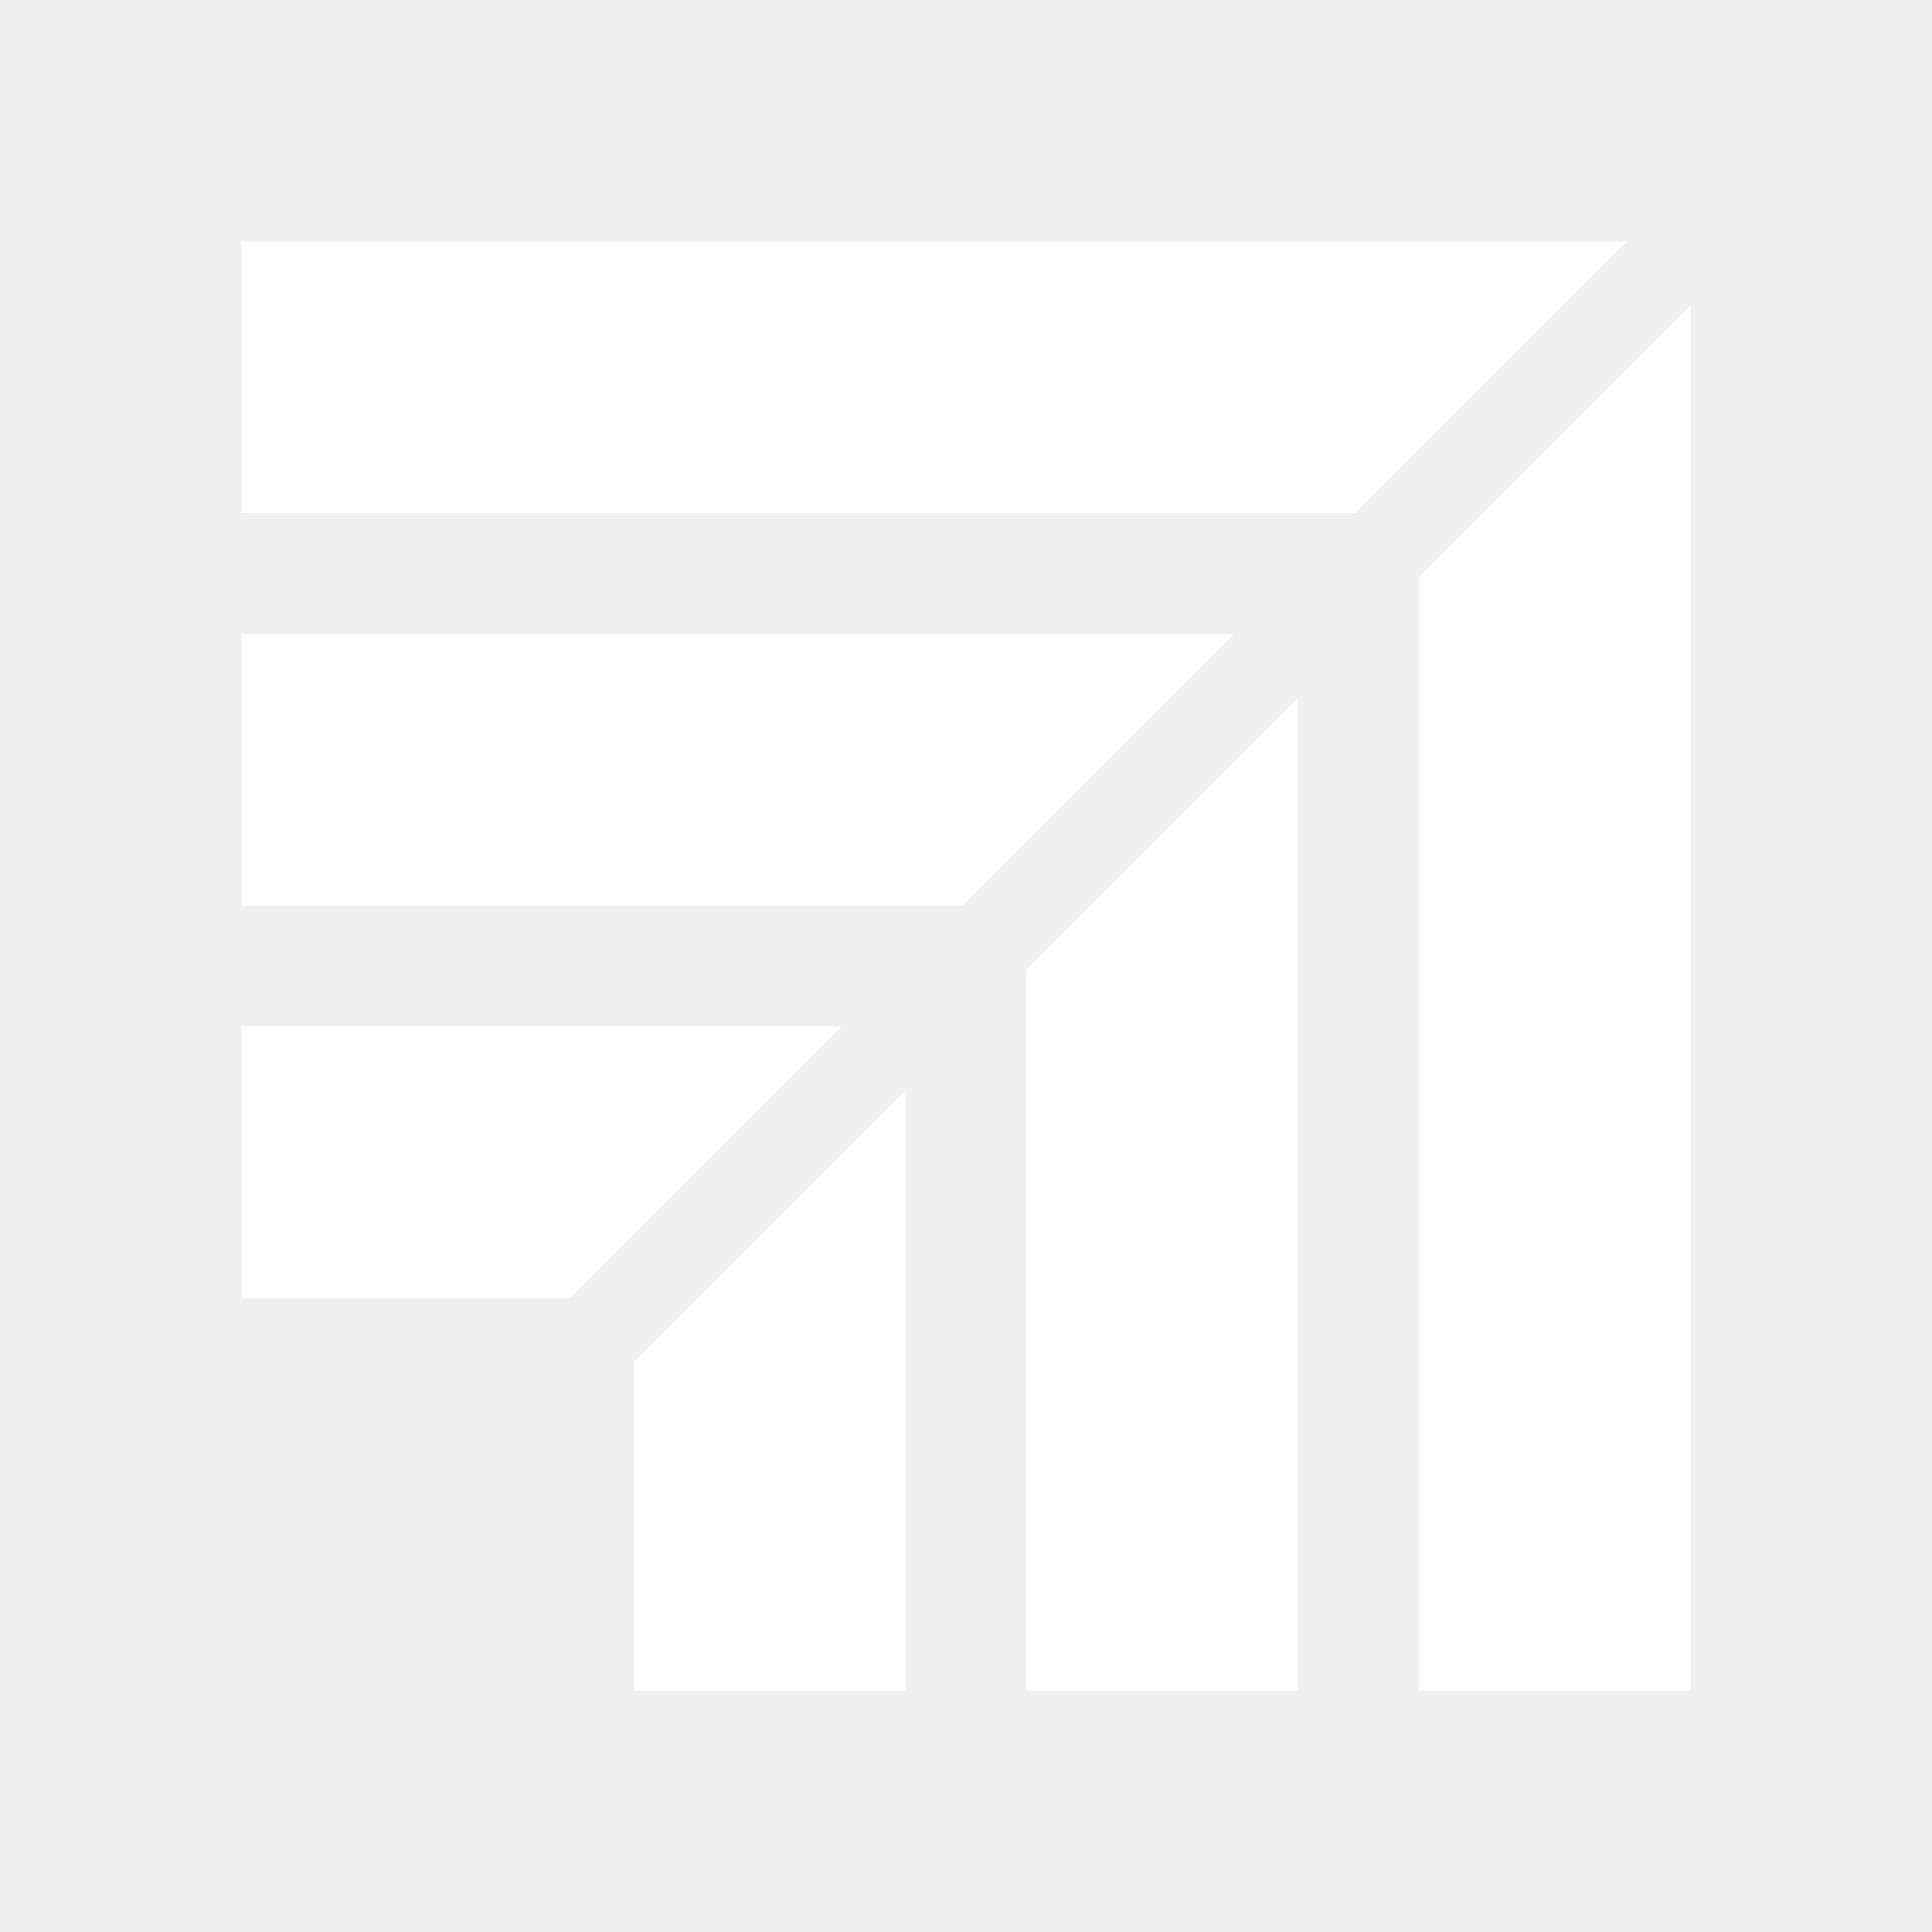
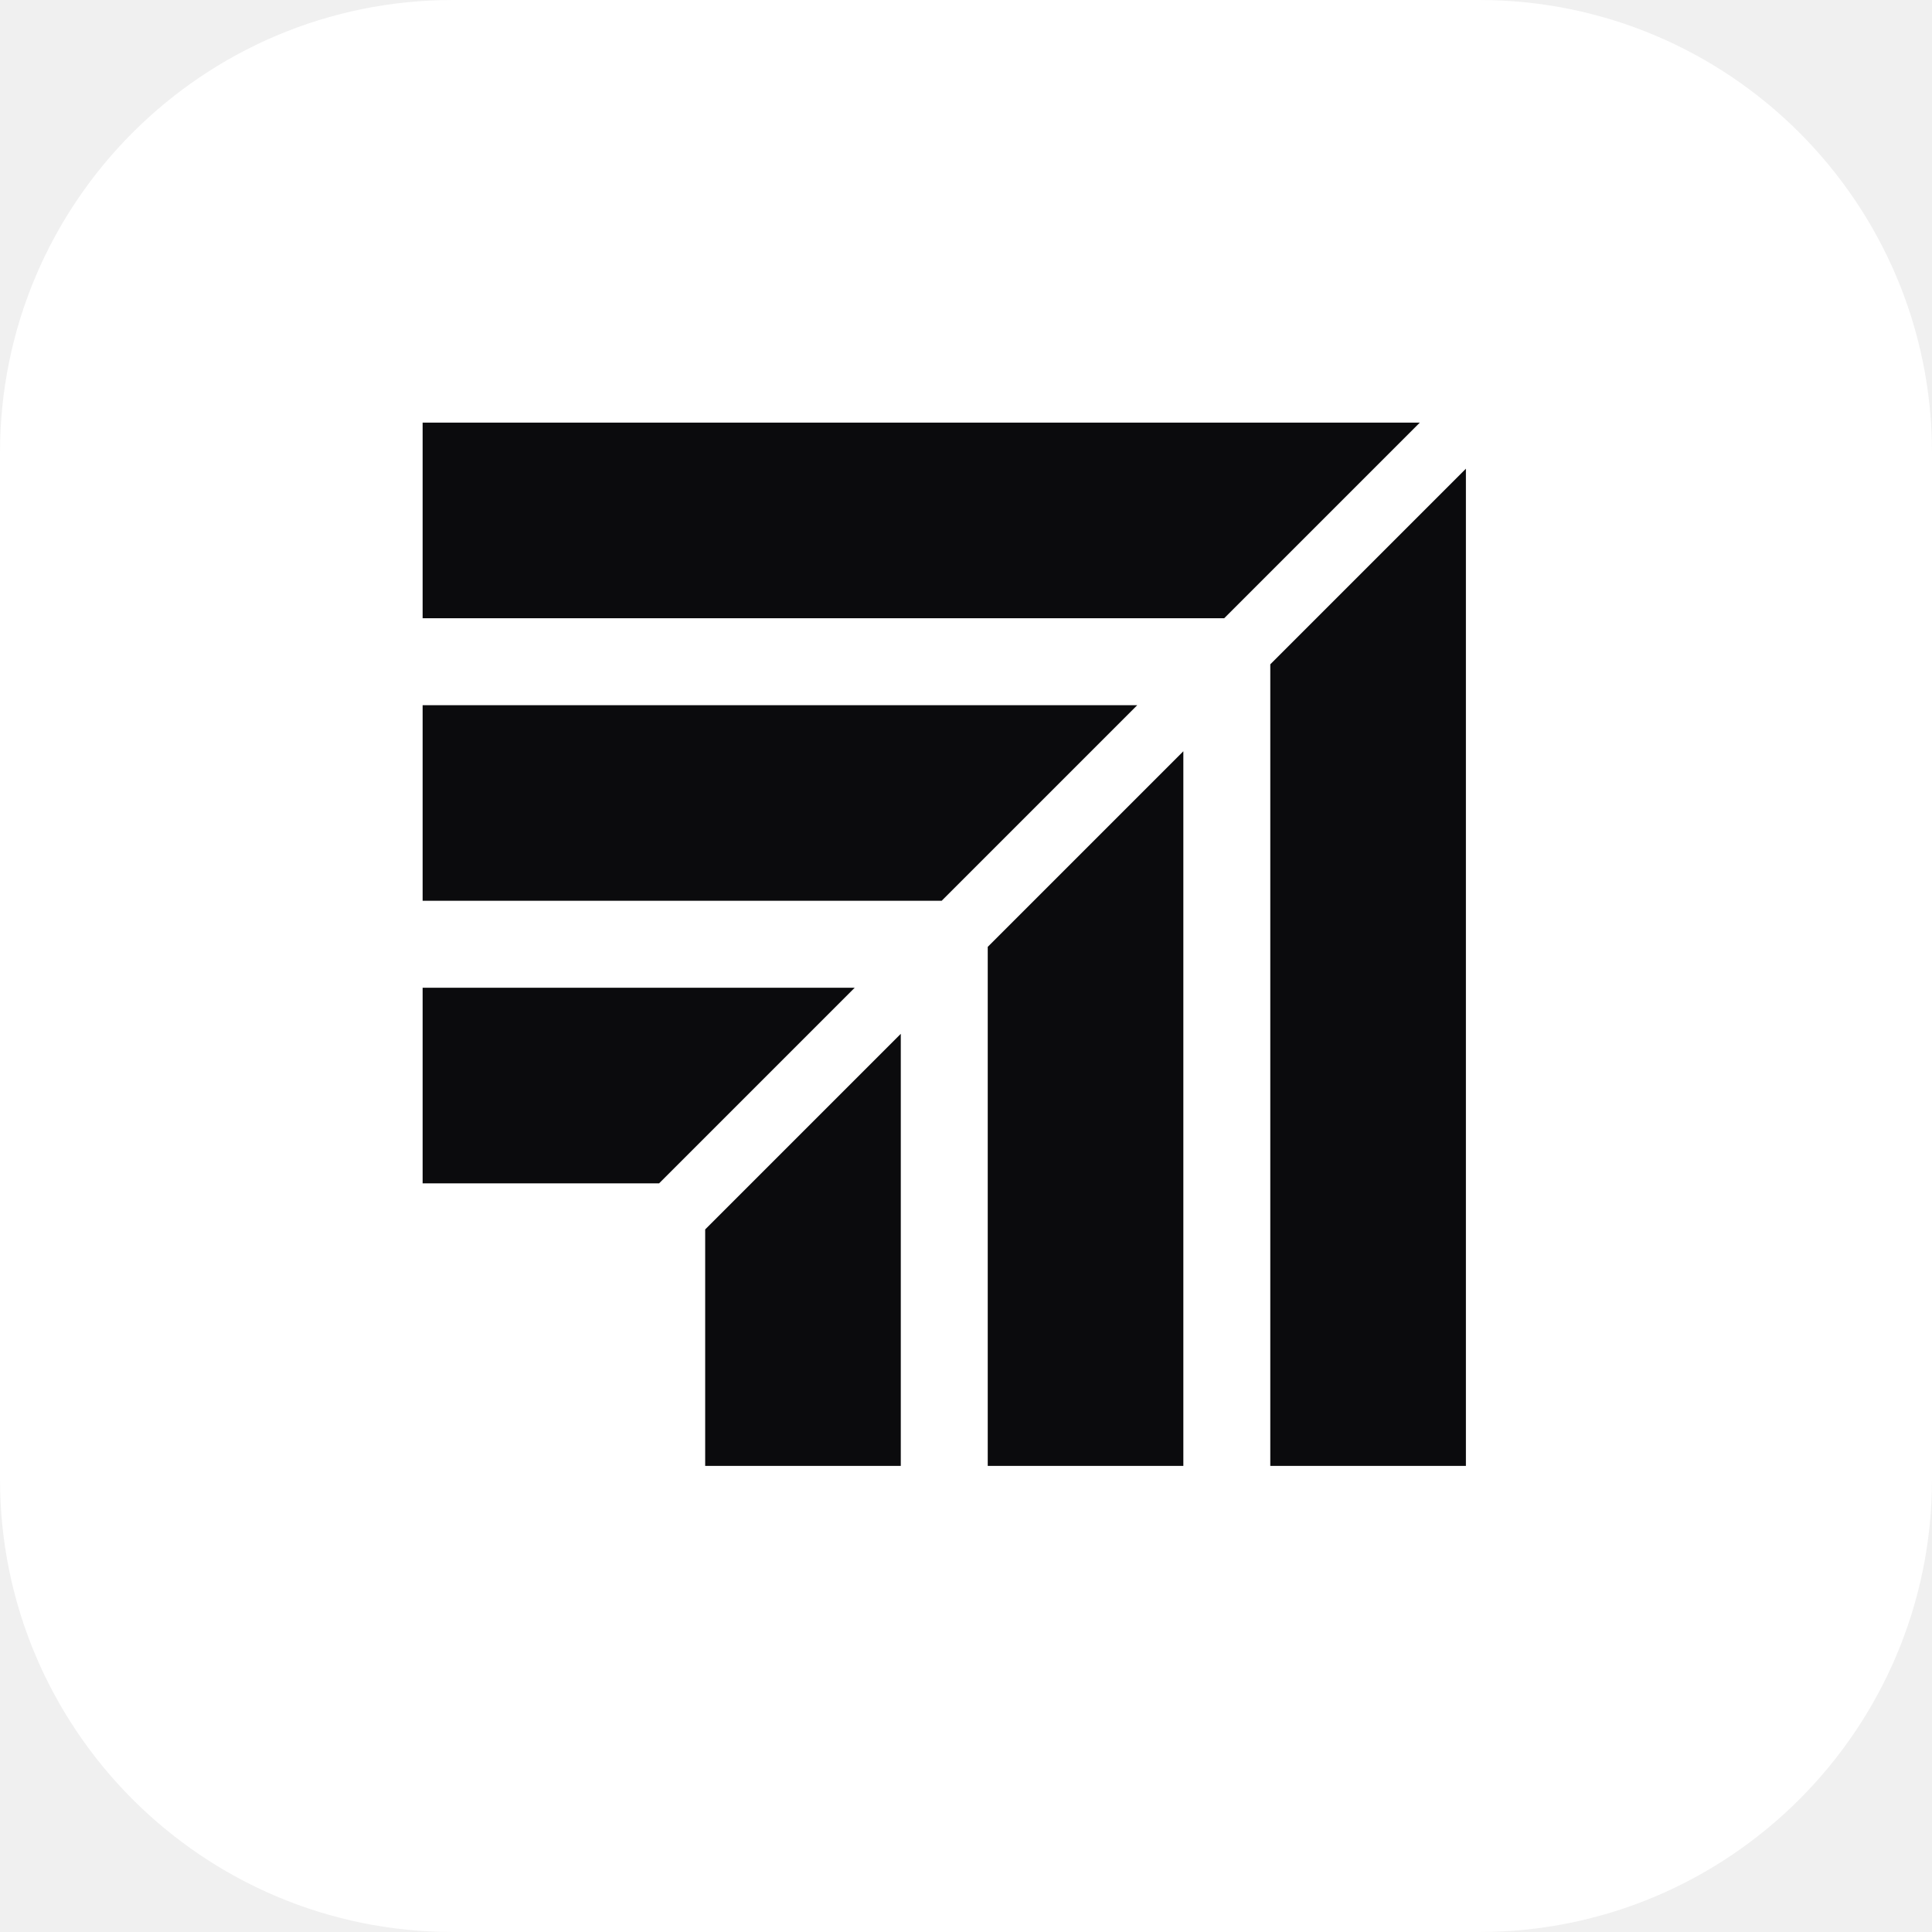
<svg xmlns="http://www.w3.org/2000/svg" viewBox="0 0 64 64" width="64" height="64" role="img" aria-label="Zyron">
-   <g fill="#FFFFFF">
+   <path fill="#FFFFFF" d="M15 0 H49 A15 15 0 0 1 64 15 V49 A15 15 0 0 1 49 64 H15 A15 15 0 0 1 0 49 V15 A15 15 0 0 1 15 0 Z" />
+   <g transform="translate(8.24 8.24) scale(0.72)" fill="#0B0B0D">
    <path d="M8 8 H53.88 L44.88 17 H8 Z" />
    <path d="M8 21 H40.88 L31.88 30 H8 Z" />
    <path d="M8 34 H27.88 L18.88 43 H8 Z" />
    <path d="M47 19.12 L56 10.12 V56 H47 Z" />
    <path d="M34 32.12 L43 23.12 V56 H34 Z" />
    <path d="M21 45.12 L30 36.12 V56 H21 Z" />
  </g>
</svg>
